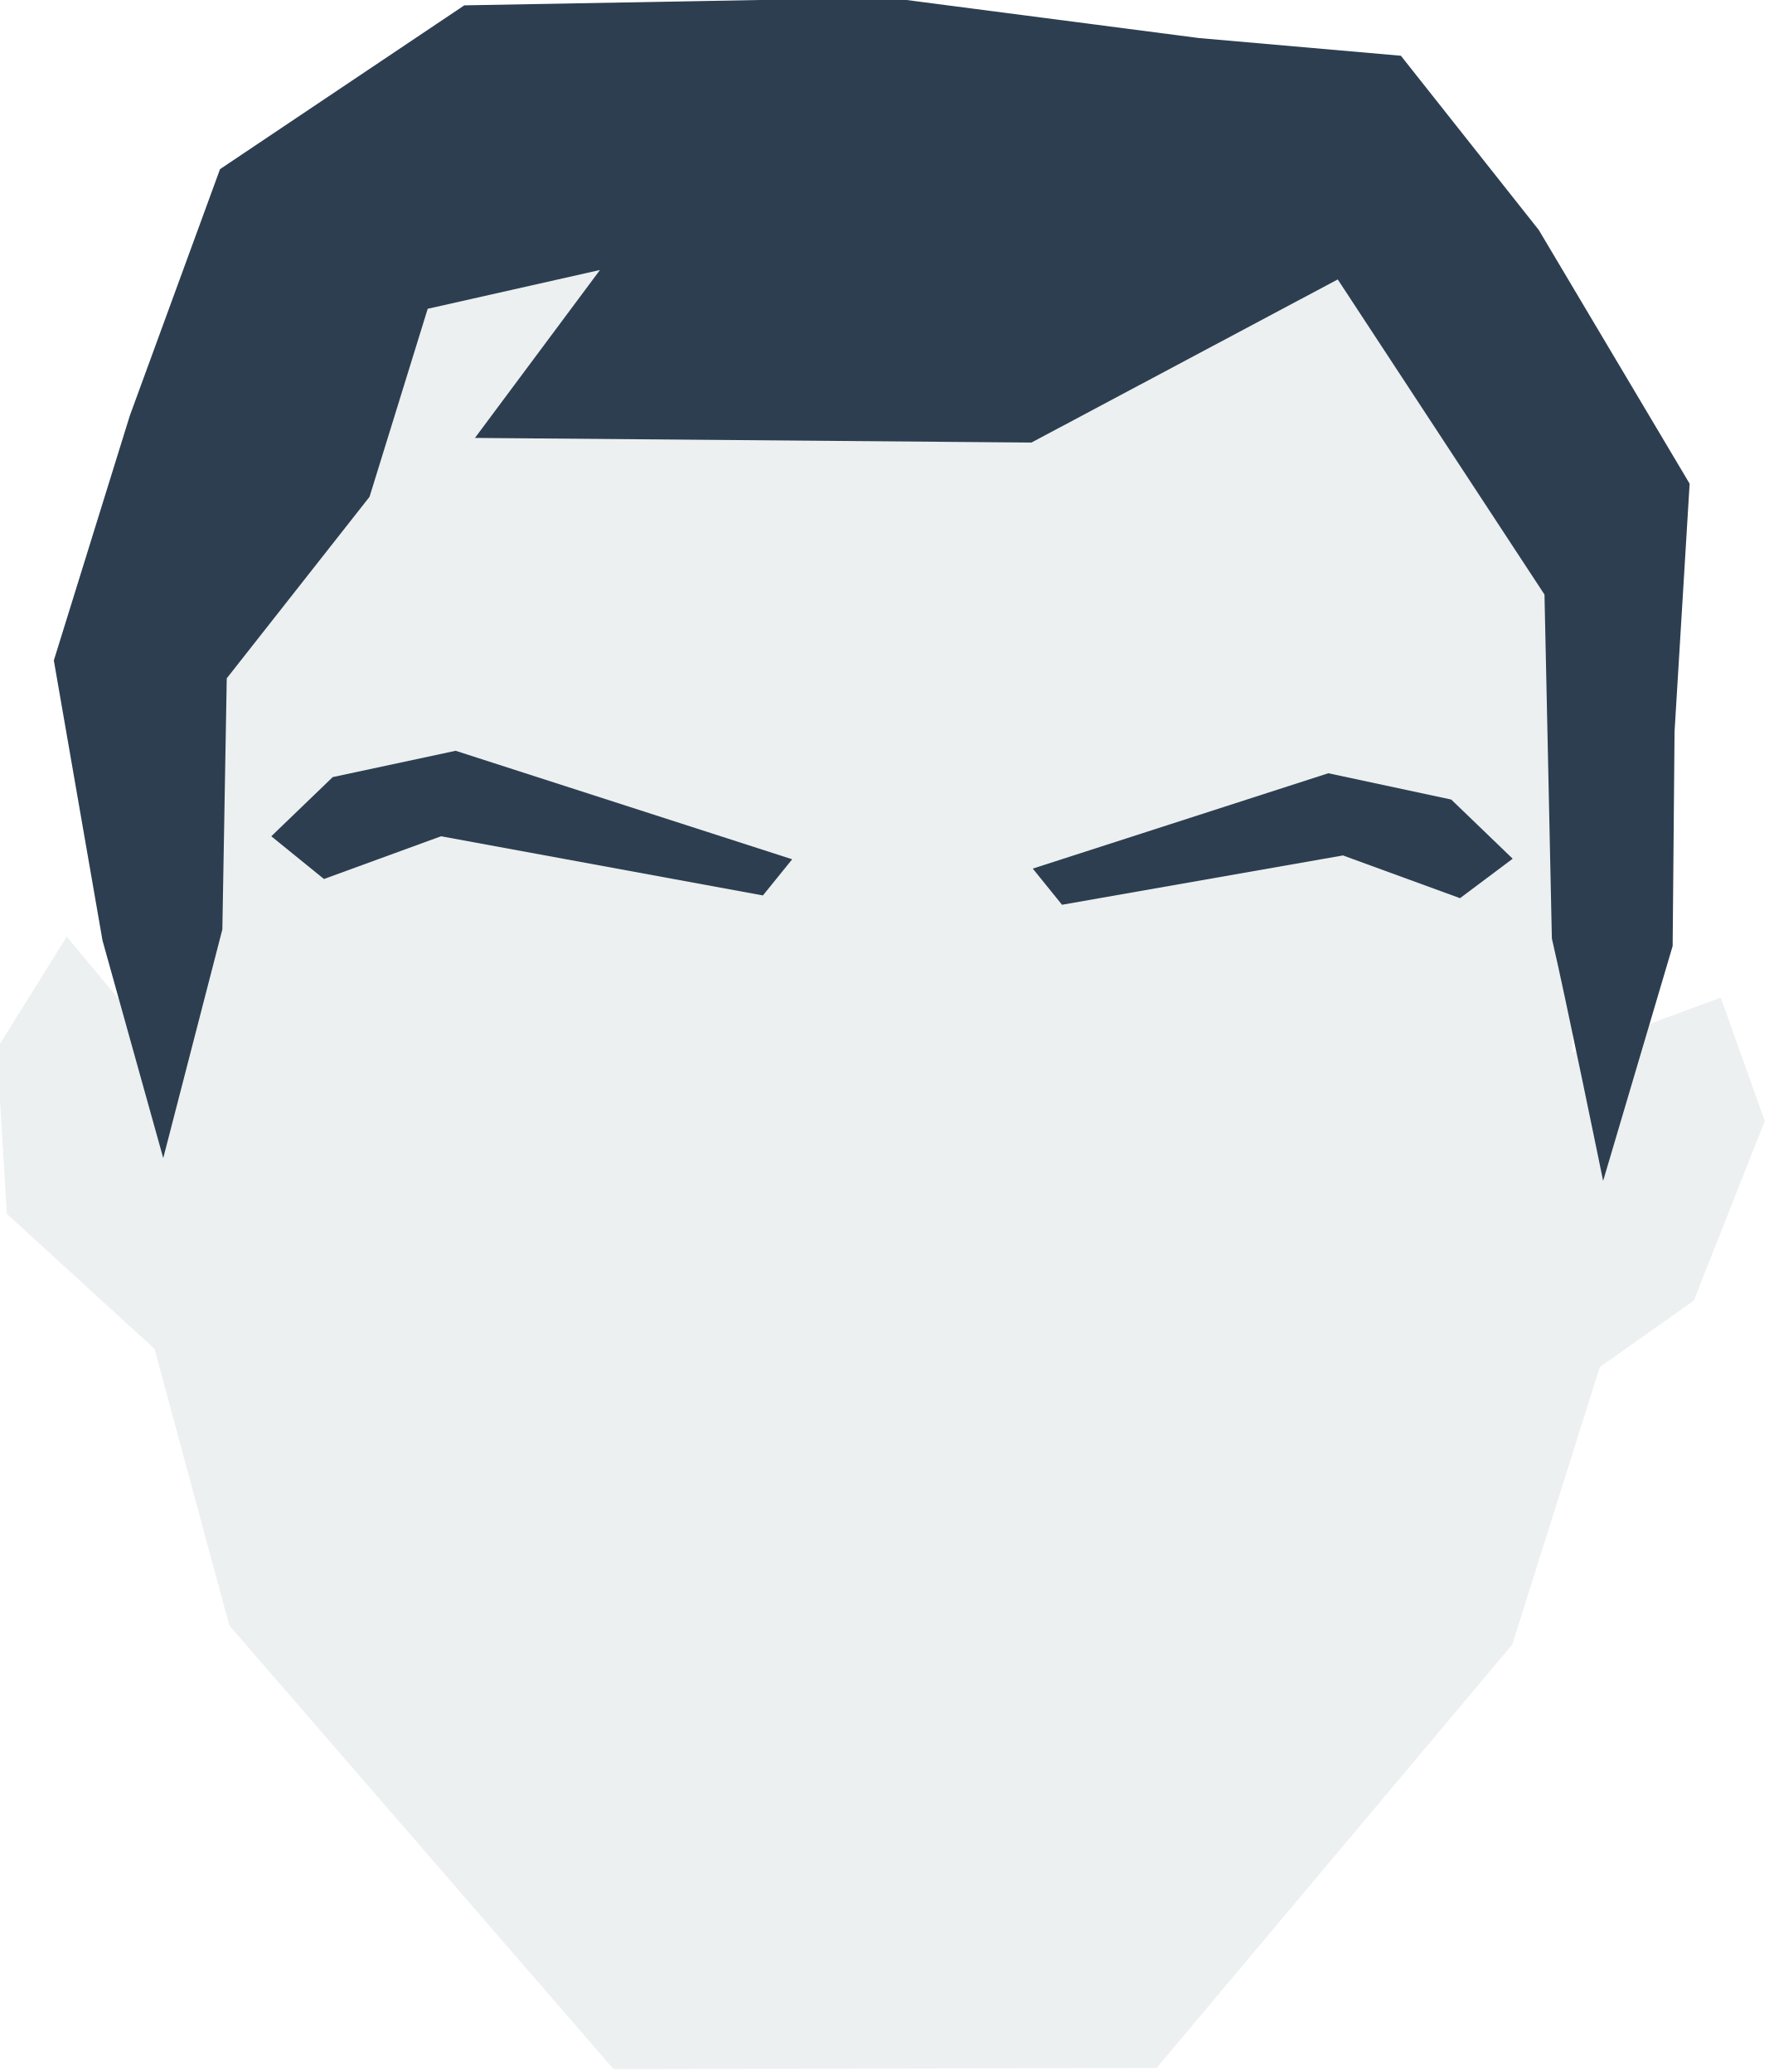
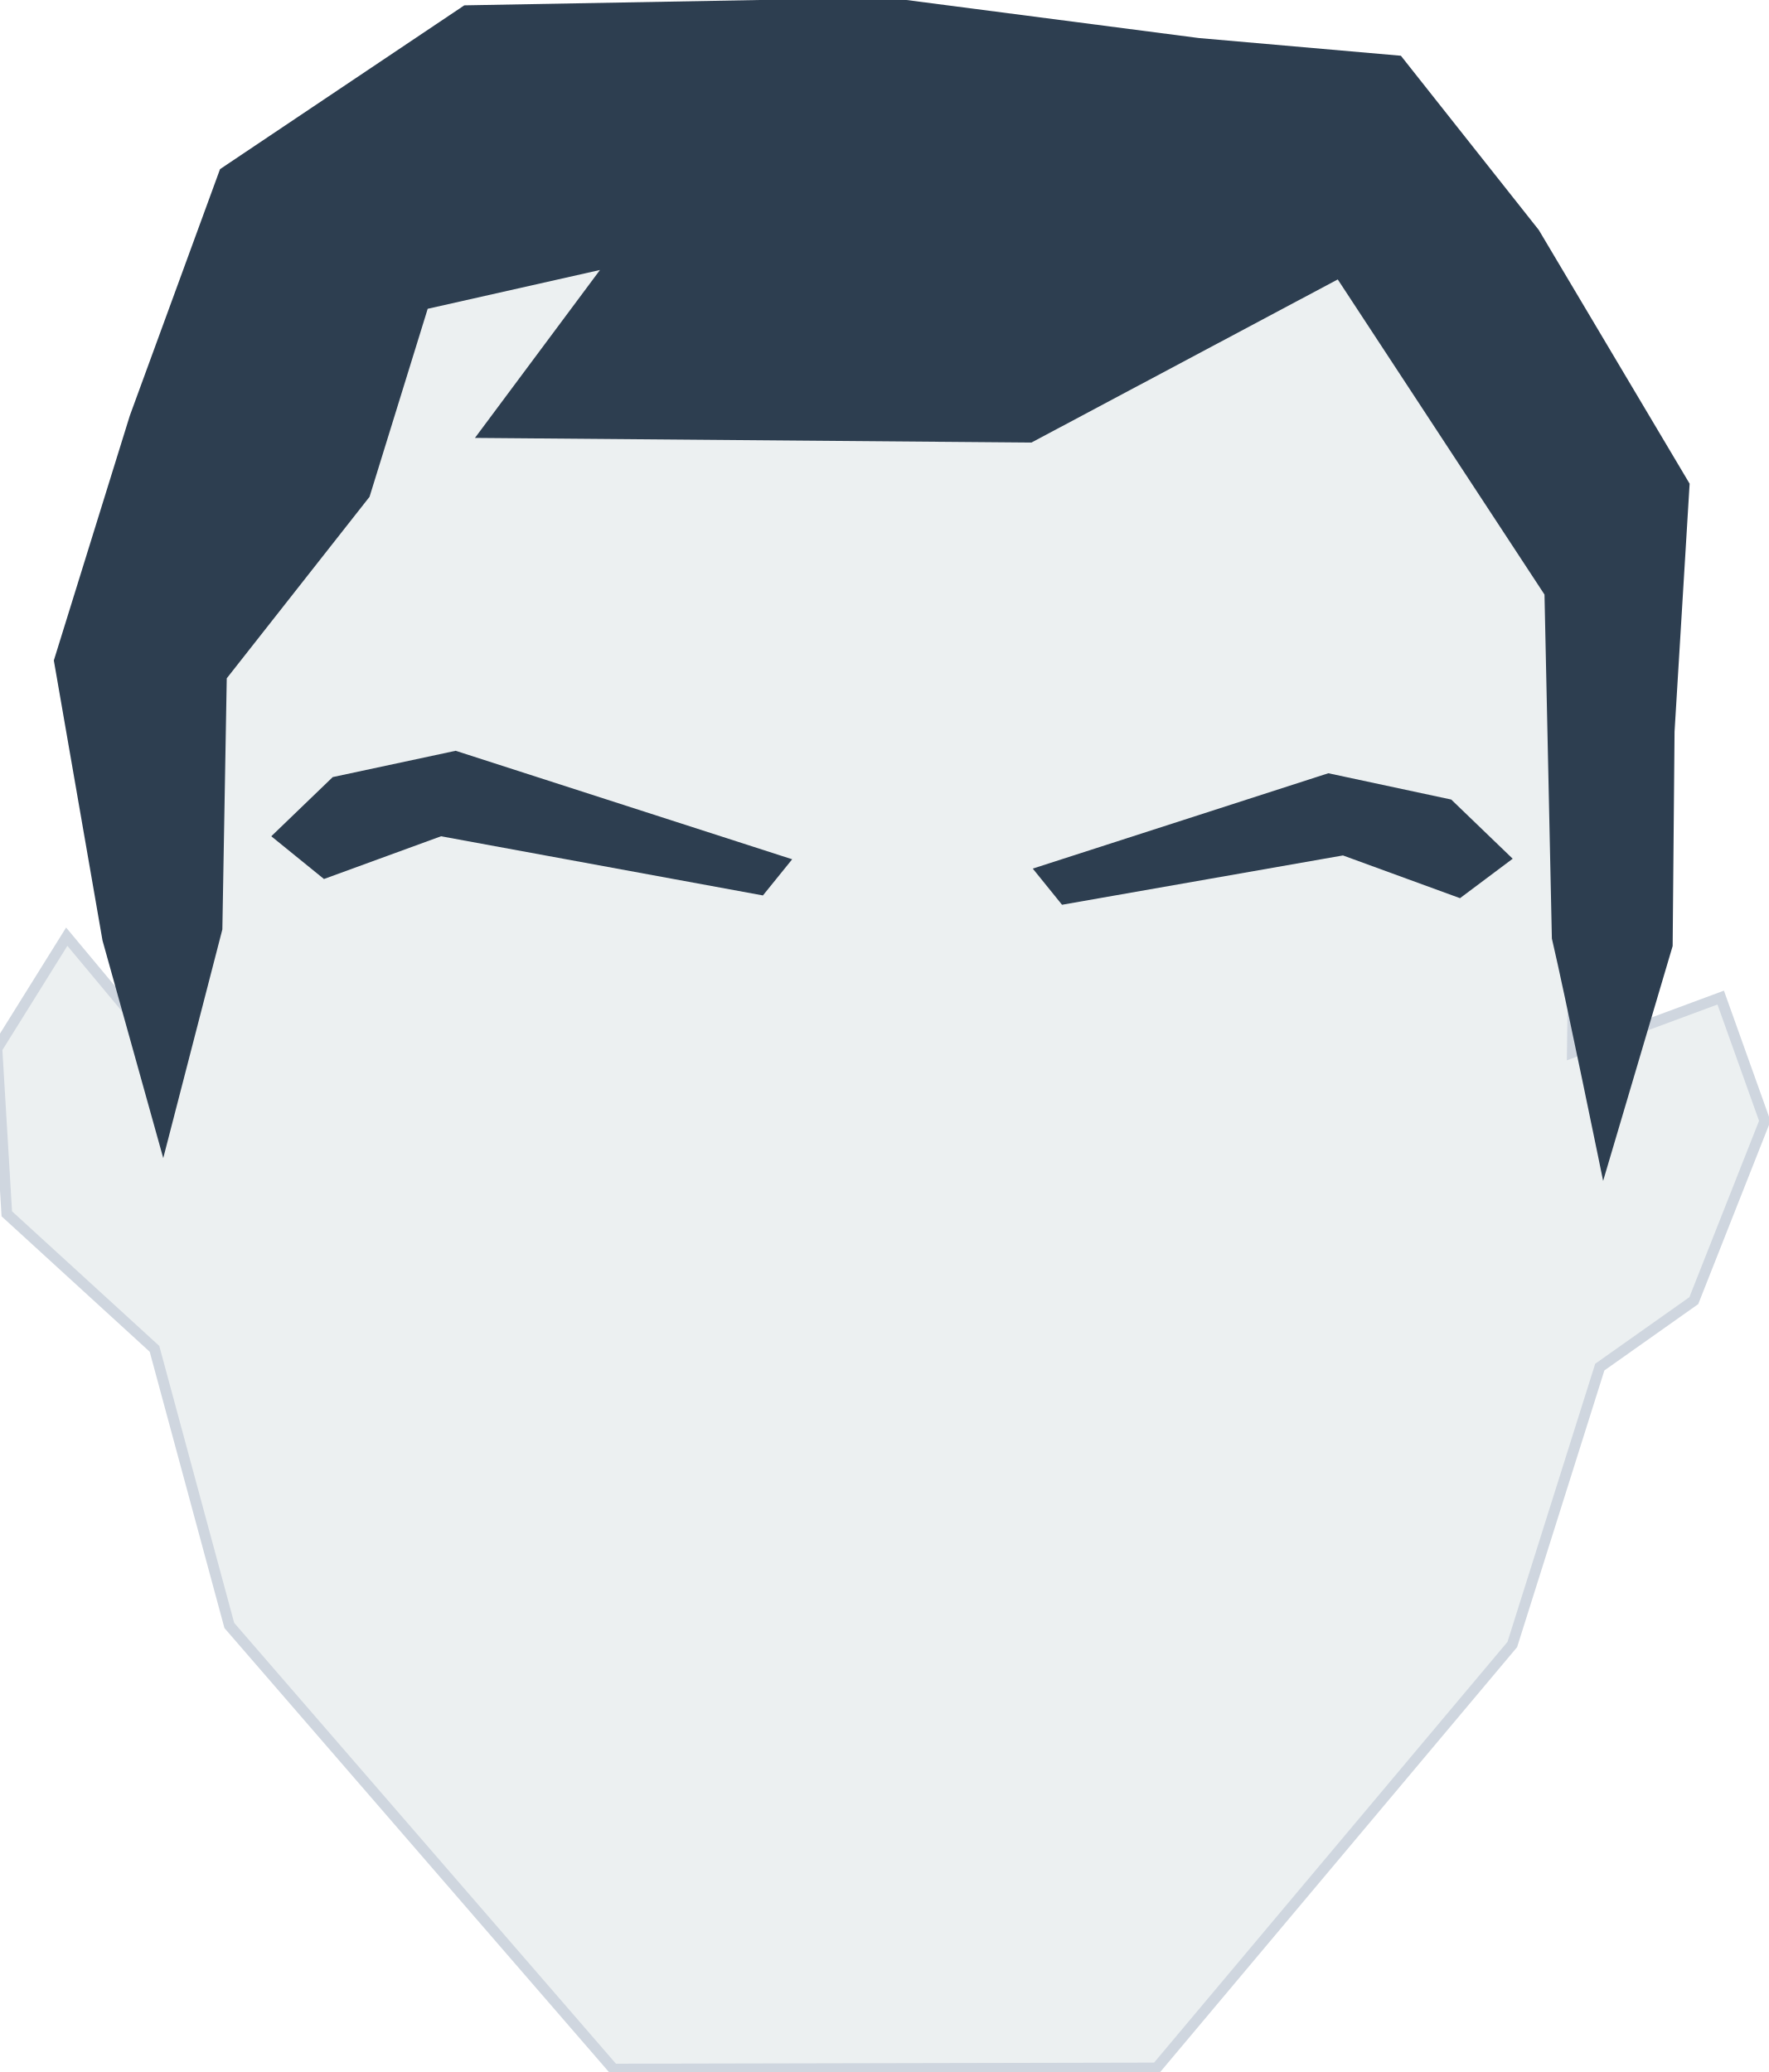
<svg xmlns="http://www.w3.org/2000/svg" width="164.336" height="192.568">
-   <g>
-     <path d="M21.307 151.067l35.699 41.231 50.465-.104 33.053-39.358 8.129-25.78 8.737-6.177 6.595-16.702-4.097-11.464-13.786 5.112.206-15.528-1.996-33.018-18.722-31.979-96.177-2.593-15.767 34.571 6.153 37.164-4.114 11.984-9.483-11.372-6.489 10.411.918 15.343 13.725 12.551z" fill="#ecf0f1" />
-     <path d="M43.143.497l-22.697 15.222-8.384 22.913-7.06 22.748 4.523 26.028 5.644 20.223 5.492-21.252.409-23.337 13.267-16.868 5.405-17.476 16.008-3.606-11.617 15.607 51.709.431 22.094-11.768 6.368-3.392 19.211 29.288.686 31.969c1.181 5.013 4.762 22.524 4.762 22.524l6.46-21.83.177-19.932 1.401-23.035-14.014-23.577-12.816-16.196-18.768-1.645-28.853-3.754z" fill="#2d3e50" />
-     <path d="M25.208 77.721l4.895 3.972 10.877-3.972 29.911 5.5 2.719-3.361-31.271-10.084-11.421 2.445z" fill="#2d3e50" />
-     <path d="M140.56 79.808l-4.895 3.667-10.877-3.972-26.104 4.584-2.719-3.361 27.464-8.862 11.421 2.445z" fill="#2d3e50" />
-   </g>
+   <path d="M21.307 151.067l35.699 41.231 50.465-.104 33.053-39.358 8.129-25.78 8.737-6.177 6.595-16.702-4.097-11.464-13.786 5.112.206-15.528-1.996-33.018-18.722-31.979-96.177-2.593-15.767 34.571 6.153 37.164-4.114 11.984-9.483-11.372-6.489 10.411.918 15.343 13.725 12.551z" fill="#ecf0f1" stroke="#cfd6df" />
+   <path d="M43.143.497l-22.697 15.222-8.384 22.913-7.06 22.748 4.523 26.028 5.644 20.223 5.492-21.252.409-23.337 13.267-16.868 5.405-17.476 16.008-3.606-11.617 15.607 51.709.431 22.094-11.768 6.368-3.392 19.211 29.288.686 31.969c1.181 5.013 4.762 22.524 4.762 22.524l6.46-21.83.177-19.932 1.401-23.035-14.014-23.577-12.816-16.196-18.768-1.645-28.853-3.754zm-17.935 77.224l4.895 3.972 10.877-3.972 29.911 5.5 2.719-3.361-31.271-10.084-11.421 2.445zm115.352 2.087l-4.895 3.667-10.877-3.972-26.104 4.584-2.719-3.361 27.464-8.862 11.421 2.445z" fill="#2d3e50" />
</svg>
